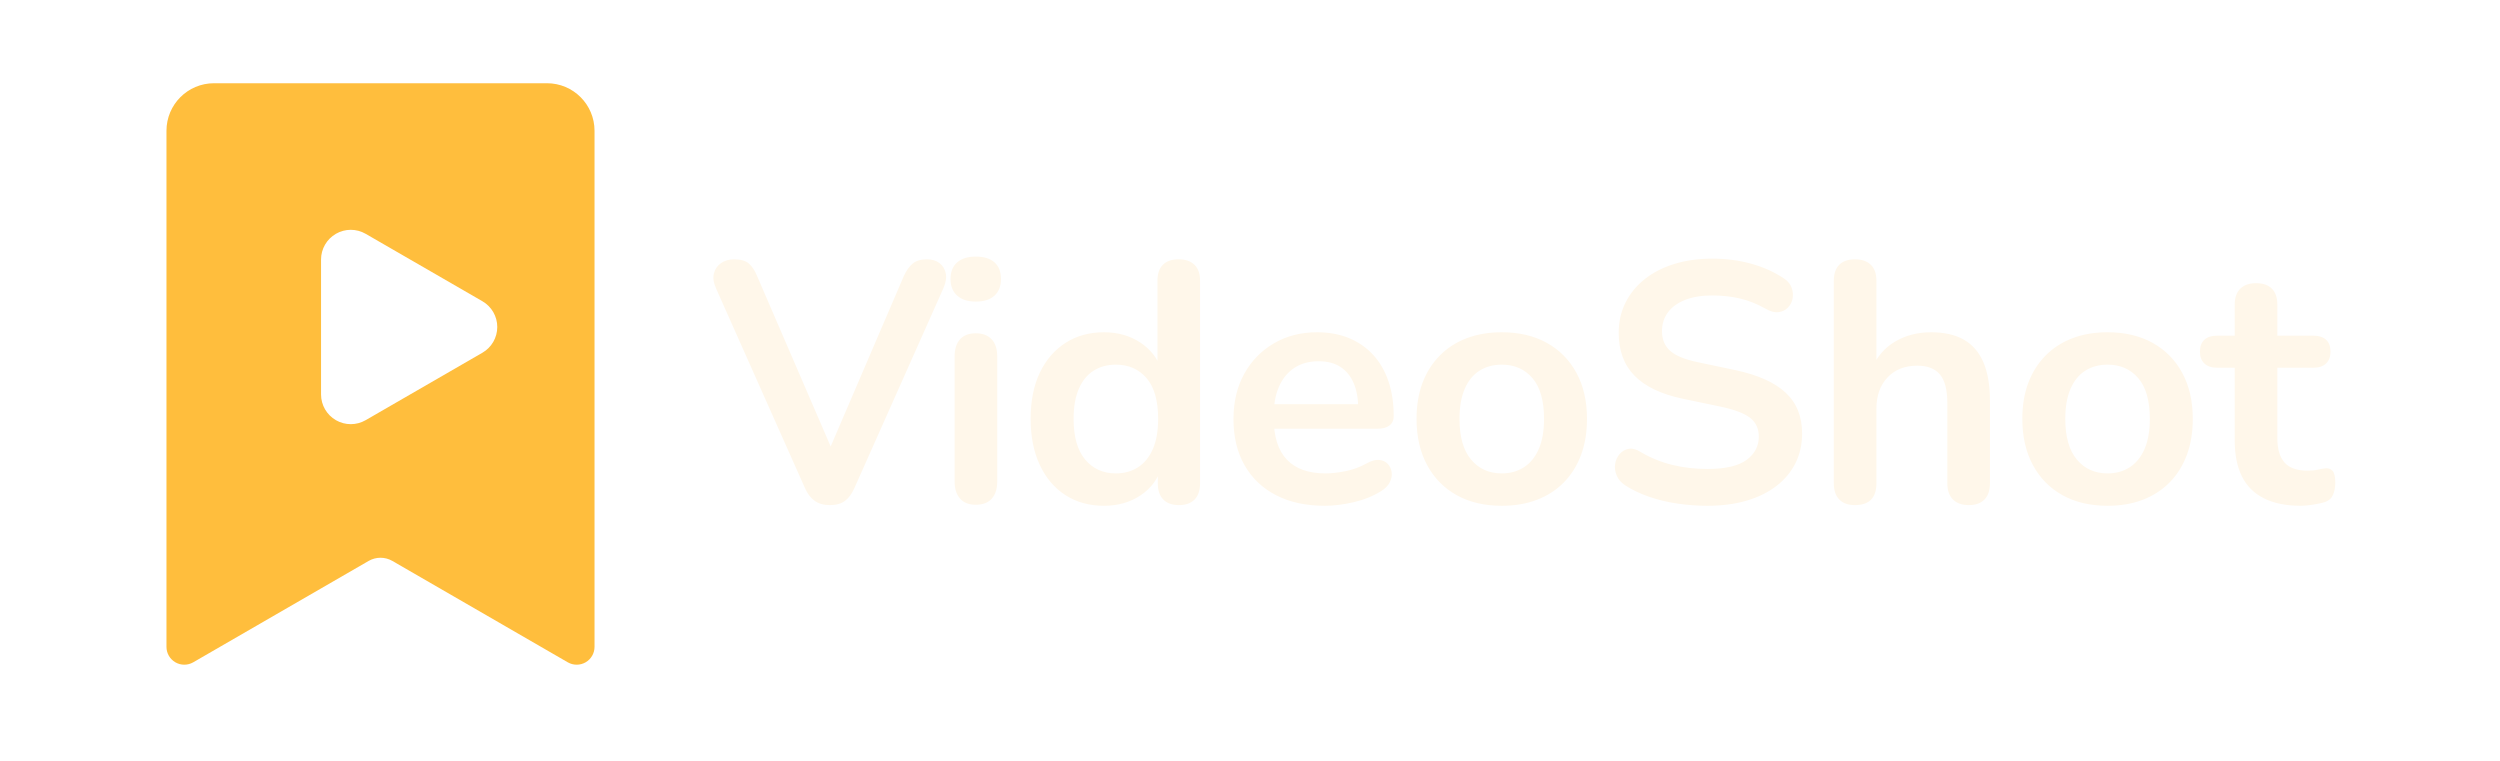
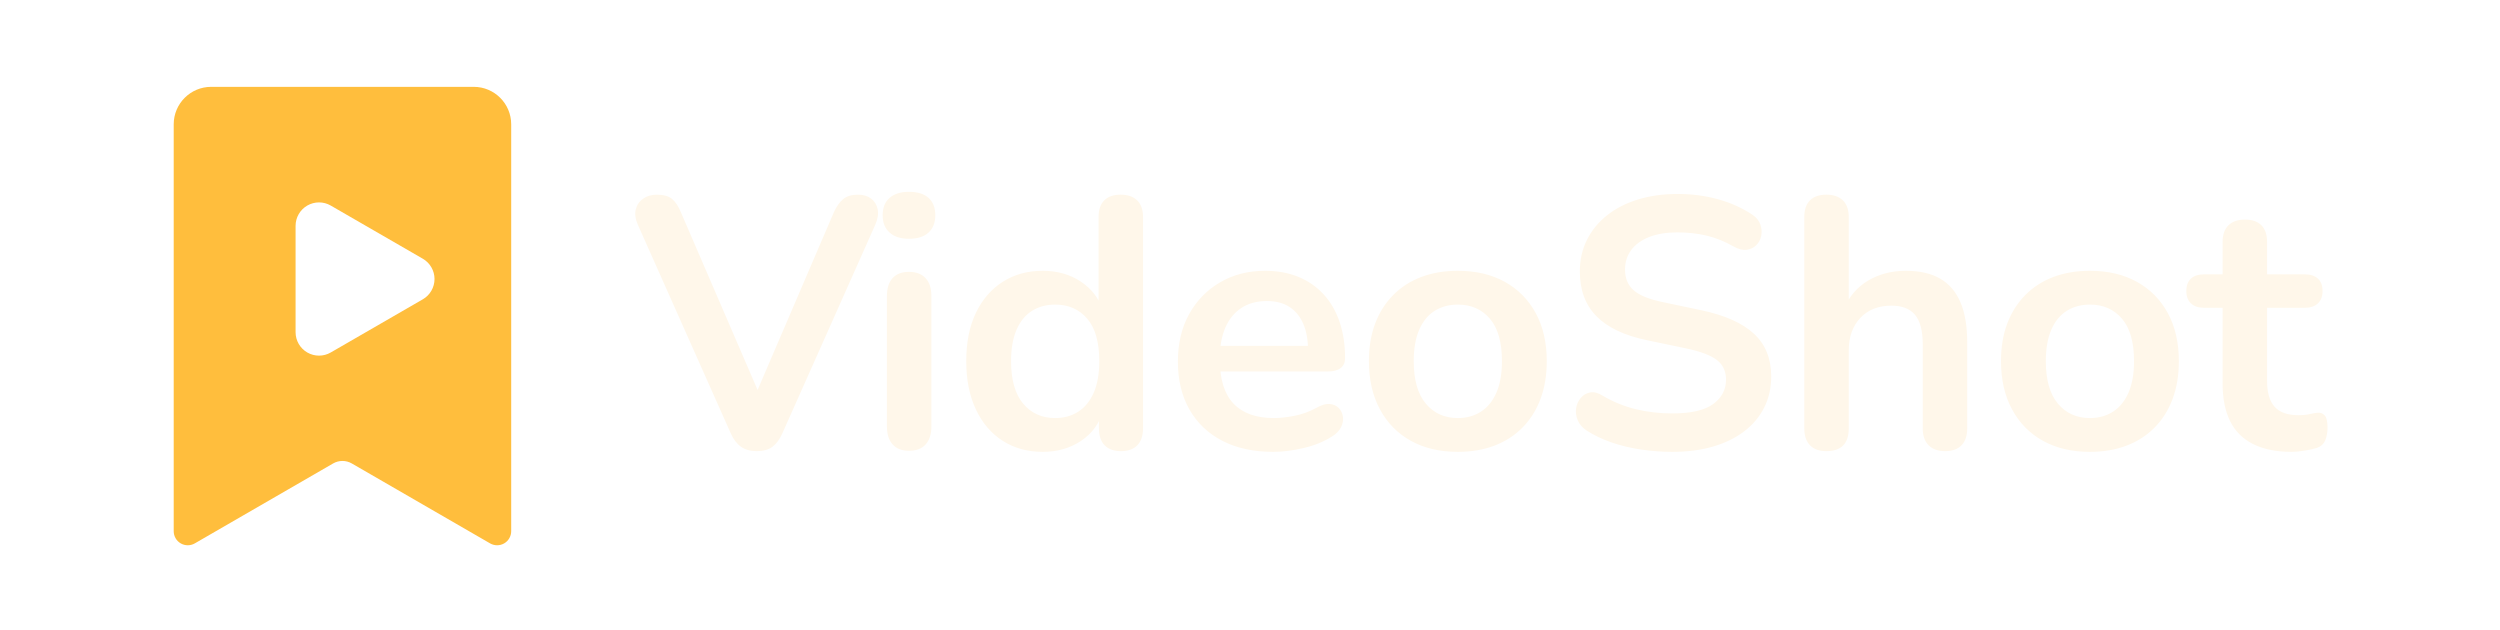
- <svg xmlns="http://www.w3.org/2000/svg" viewBox="0 0 841 256" width="841" height="256">
-   <path fill="#FFBE3D" fill-rule="evenodd" d="M72 28H184a16 16 0 0 1 16 16V217.6A6 6 0 0 1 191 222.8L132 188.7A8 8 0 0 0 124 188.7L65 222.8A6 6 0 0 1 56 217.6V44a16 16 0 0 1 16-16ZM108 87.3V132.7A10 10 0 0 0 123 141.35L162.3 118.65A10 10 0 0 0 162.3 101.35L123 78.65A10 10 0 0 0 108 87.3Z" />
-   <path fill="#FFF7EA" transform="translate(238.22 169) scale(0.11468)" d="M357 8Q330 8 312.5 -4.5Q295 -17 284 -42L23 -628Q12 -653 17 -672Q22 -691 38 -702Q54 -713 76 -713Q105 -713 119.5 -700.5Q134 -688 144 -663L381 -114L338 -114L574 -664Q585 -688 600 -700.5Q615 -713 642 -713Q664 -713 678.5 -702Q693 -691 697 -672Q701 -653 690 -628L429 -42Q418 -17 401.5 -4.5Q385 8 357 8Z M785 7Q755 7 739 -11Q723 -29 723 -61L723 -428Q723 -461 739 -478.5Q755 -496 785 -496Q815 -496 831.5 -478.5Q848 -461 848 -428L848 -61Q848 -29 832 -11Q816 7 785 7ZM785 -589Q750 -589 730.5 -606.5Q711 -624 711 -655Q711 -687 730.5 -704Q750 -721 785 -721Q821 -721 840 -704Q859 -687 859 -655Q859 -624 840 -606.5Q821 -589 785 -589Z M1161 10Q1097 10 1048.5 -21Q1000 -52 973 -109.5Q946 -167 946 -245Q946 -324 973 -380.5Q1000 -437 1048.5 -468Q1097 -499 1161 -499Q1222 -499 1267.5 -469Q1313 -439 1329 -390L1318 -390L1318 -650Q1318 -681 1334 -697Q1350 -713 1380 -713Q1410 -713 1426.5 -697Q1443 -681 1443 -650L1443 -56Q1443 -25 1427 -8.5Q1411 8 1381 8Q1351 8 1335 -8.5Q1319 -25 1319 -56L1319 -134L1330 -104Q1315 -52 1269 -21Q1223 10 1161 10ZM1196 -85Q1233 -85 1261 -103Q1289 -121 1304.5 -156.5Q1320 -192 1320 -245Q1320 -325 1286 -364.5Q1252 -404 1196 -404Q1159 -404 1131 -386.5Q1103 -369 1087.5 -333.5Q1072 -298 1072 -245Q1072 -166 1106 -125.5Q1140 -85 1196 -85Z M1809 10Q1726 10 1666 -21Q1606 -52 1573.5 -109Q1541 -166 1541 -244Q1541 -320 1572.5 -377Q1604 -434 1659.5 -466.5Q1715 -499 1786 -499Q1838 -499 1879.5 -482Q1921 -465 1950.5 -433Q1980 -401 1995.5 -355.5Q2011 -310 2011 -253Q2011 -235 1998.5 -225.5Q1986 -216 1963 -216L1642 -216L1642 -288L1923 -288L1907 -273Q1907 -319 1893.5 -350Q1880 -381 1854.5 -397.5Q1829 -414 1791 -414Q1749 -414 1719.5 -394.5Q1690 -375 1674.5 -339.5Q1659 -304 1659 -255L1659 -248Q1659 -166 1697.5 -125.5Q1736 -85 1811 -85Q1837 -85 1869.5 -91.5Q1902 -98 1931 -114Q1952 -126 1968 -124.5Q1984 -123 1993.5 -113Q2003 -103 2005 -88.5Q2007 -74 1999.5 -59Q1992 -44 1974 -33Q1939 -11 1893.5 -0.5Q1848 10 1809 10Z M2328 10Q2252 10 2196 -21Q2140 -52 2109 -109.5Q2078 -167 2078 -245Q2078 -304 2095.5 -350.5Q2113 -397 2146 -430.5Q2179 -464 2225 -481.5Q2271 -499 2328 -499Q2404 -499 2460 -468Q2516 -437 2547 -380Q2578 -323 2578 -245Q2578 -186 2560.5 -139Q2543 -92 2510 -58.5Q2477 -25 2431 -7.5Q2385 10 2328 10ZM2328 -85Q2365 -85 2393 -103Q2421 -121 2436.5 -156.5Q2452 -192 2452 -245Q2452 -325 2418 -364.5Q2384 -404 2328 -404Q2291 -404 2263 -386.5Q2235 -369 2219.5 -333.5Q2204 -298 2204 -245Q2204 -166 2238 -125.5Q2272 -85 2328 -85Z M2931 10Q2887 10 2843 3.5Q2799 -3 2760 -16.5Q2721 -30 2690 -50Q2672 -62 2665 -79Q2658 -96 2660.5 -112.5Q2663 -129 2673.5 -141.5Q2684 -154 2700 -157Q2716 -160 2735 -148Q2779 -122 2828 -110Q2877 -98 2931 -98Q3010 -98 3046 -124.5Q3082 -151 3082 -193Q3082 -228 3056.5 -248Q3031 -268 2969 -281L2859 -304Q2764 -324 2717.5 -371.5Q2671 -419 2671 -497Q2671 -546 2691 -586Q2711 -626 2747.5 -655Q2784 -684 2834.5 -699.5Q2885 -715 2946 -715Q3006 -715 3060 -700Q3114 -685 3157 -656Q3173 -645 3178.5 -629Q3184 -613 3181 -597.5Q3178 -582 3167 -571Q3156 -560 3139.5 -558Q3123 -556 3102 -568Q3065 -589 3027 -598Q2989 -607 2945 -607Q2899 -607 2866 -594Q2833 -581 2815.5 -557.5Q2798 -534 2798 -502Q2798 -466 2822 -444.5Q2846 -423 2904 -411L3013 -388Q3112 -367 3160.5 -322Q3209 -277 3209 -202Q3209 -154 3189.5 -115Q3170 -76 3133.5 -48Q3097 -20 3046 -5Q2995 10 2931 10Z M3364 8Q3334 8 3318 -8.5Q3302 -25 3302 -56L3302 -650Q3302 -681 3318 -697Q3334 -713 3364 -713Q3394 -713 3410.5 -697Q3427 -681 3427 -650L3427 -391L3413 -391Q3435 -444 3481.5 -471.5Q3528 -499 3587 -499Q3646 -499 3684 -477Q3722 -455 3741 -410.5Q3760 -366 3760 -298L3760 -56Q3760 -25 3744 -8.5Q3728 8 3698 8Q3668 8 3651.5 -8.5Q3635 -25 3635 -56L3635 -292Q3635 -349 3613.5 -375Q3592 -401 3547 -401Q3492 -401 3459.5 -366.5Q3427 -332 3427 -275L3427 -56Q3427 8 3364 8Z M4105 10Q4029 10 3973 -21Q3917 -52 3886 -109.5Q3855 -167 3855 -245Q3855 -304 3872.5 -350.5Q3890 -397 3923 -430.5Q3956 -464 4002 -481.5Q4048 -499 4105 -499Q4181 -499 4237 -468Q4293 -437 4324 -380Q4355 -323 4355 -245Q4355 -186 4337.5 -139Q4320 -92 4287 -58.5Q4254 -25 4208 -7.5Q4162 10 4105 10ZM4105 -85Q4142 -85 4170 -103Q4198 -121 4213.5 -156.5Q4229 -192 4229 -245Q4229 -325 4195 -364.5Q4161 -404 4105 -404Q4068 -404 4040 -386.5Q4012 -369 3996.5 -333.5Q3981 -298 3981 -245Q3981 -166 4015 -125.5Q4049 -85 4105 -85Z M4672 10Q4607 10 4563.5 -12Q4520 -34 4499 -76.5Q4478 -119 4478 -182L4478 -395L4426 -395Q4402 -395 4389 -407.5Q4376 -420 4376 -442Q4376 -465 4389 -477Q4402 -489 4426 -489L4478 -489L4478 -580Q4478 -611 4494.5 -627Q4511 -643 4541 -643Q4571 -643 4587 -627Q4603 -611 4603 -580L4603 -489L4709 -489Q4733 -489 4746 -477Q4759 -465 4759 -442Q4759 -420 4746 -407.5Q4733 -395 4709 -395L4603 -395L4603 -189Q4603 -141 4624 -117Q4645 -93 4692 -93Q4709 -93 4722 -96Q4735 -99 4745 -100Q4757 -101 4765 -92.5Q4773 -84 4773 -58Q4773 -38 4766.5 -22.5Q4760 -7 4743 -1Q4730 3 4709 6.5Q4688 10 4672 10Z" />
+ <svg xmlns="http://www.w3.org/2000/svg" viewBox="0 0 806 203" width="806" height="203">
+   <path fill="#FFBE3D" fill-rule="evenodd" transform="translate(13.69 6.84) scale(0.7556)" d="M72 28H184a16 16 0 0 1 16 16V217.6A6 6 0 0 1 191 222.8L132 188.7A8 8 0 0 0 124 188.7L65 222.8A6 6 0 0 1 56 217.6V44a16 16 0 0 1 16-16ZM108 87.3V132.7A10 10 0 0 0 123 141.35L162.3 118.65A10 10 0 0 0 162.3 101.35L123 78.65A10 10 0 0 0 108 87.3Z" />
+   <path fill="#FFF7EA" transform="translate(203.03 144.53) scale(0.11468)" d="M357 8Q330 8 312.5 -4.5Q295 -17 284 -42L23 -628Q12 -653 17 -672Q22 -691 38 -702Q54 -713 76 -713Q105 -713 119.5 -700.5Q134 -688 144 -663L381 -114L338 -114L574 -664Q585 -688 600 -700.5Q615 -713 642 -713Q664 -713 678.5 -702Q693 -691 697 -672Q701 -653 690 -628L429 -42Q418 -17 401.5 -4.5Q385 8 357 8Z M785 7Q755 7 739 -11Q723 -29 723 -61L723 -428Q723 -461 739 -478.5Q755 -496 785 -496Q815 -496 831.5 -478.5Q848 -461 848 -428L848 -61Q848 -29 832 -11Q816 7 785 7ZM785 -589Q750 -589 730.5 -606.5Q711 -624 711 -655Q711 -687 730.5 -704Q750 -721 785 -721Q821 -721 840 -704Q859 -687 859 -655Q859 -624 840 -606.5Q821 -589 785 -589Z M1161 10Q1097 10 1048.5 -21Q1000 -52 973 -109.5Q946 -167 946 -245Q946 -324 973 -380.5Q1000 -437 1048.5 -468Q1097 -499 1161 -499Q1222 -499 1267.5 -469Q1313 -439 1329 -390L1318 -390L1318 -650Q1318 -681 1334 -697Q1350 -713 1380 -713Q1410 -713 1426.5 -697Q1443 -681 1443 -650L1443 -56Q1443 -25 1427 -8.5Q1411 8 1381 8Q1351 8 1335 -8.5Q1319 -25 1319 -56L1319 -134L1330 -104Q1315 -52 1269 -21Q1223 10 1161 10ZM1196 -85Q1233 -85 1261 -103Q1289 -121 1304.5 -156.5Q1320 -192 1320 -245Q1320 -325 1286 -364.5Q1252 -404 1196 -404Q1159 -404 1131 -386.5Q1103 -369 1087.5 -333.5Q1072 -298 1072 -245Q1072 -166 1106 -125.5Q1140 -85 1196 -85Z M1809 10Q1726 10 1666 -21Q1606 -52 1573.5 -109Q1541 -166 1541 -244Q1541 -320 1572.5 -377Q1604 -434 1659.5 -466.5Q1715 -499 1786 -499Q1838 -499 1879.5 -482Q1921 -465 1950.5 -433Q1980 -401 1995.5 -355.5Q2011 -310 2011 -253Q2011 -235 1998.5 -225.5Q1986 -216 1963 -216L1642 -216L1642 -288L1923 -288L1907 -273Q1907 -319 1893.5 -350Q1880 -381 1854.5 -397.5Q1829 -414 1791 -414Q1749 -414 1719.5 -394.5Q1690 -375 1674.5 -339.5Q1659 -304 1659 -255L1659 -248Q1659 -166 1697.5 -125.5Q1736 -85 1811 -85Q1837 -85 1869.5 -91.5Q1902 -98 1931 -114Q1952 -126 1968 -124.5Q1984 -123 1993.5 -113Q2003 -103 2005 -88.5Q2007 -74 1999.5 -59Q1992 -44 1974 -33Q1939 -11 1893.5 -0.5Q1848 10 1809 10Z M2328 10Q2252 10 2196 -21Q2140 -52 2109 -109.5Q2078 -167 2078 -245Q2078 -304 2095.5 -350.5Q2113 -397 2146 -430.5Q2179 -464 2225 -481.5Q2271 -499 2328 -499Q2404 -499 2460 -468Q2516 -437 2547 -380Q2578 -323 2578 -245Q2578 -186 2560.5 -139Q2543 -92 2510 -58.5Q2477 -25 2431 -7.5Q2385 10 2328 10ZM2328 -85Q2365 -85 2393 -103Q2421 -121 2436.5 -156.5Q2452 -192 2452 -245Q2452 -325 2418 -364.5Q2384 -404 2328 -404Q2291 -404 2263 -386.5Q2235 -369 2219.5 -333.5Q2204 -298 2204 -245Q2204 -166 2238 -125.5Q2272 -85 2328 -85Z M2931 10Q2887 10 2843 3.5Q2799 -3 2760 -16.5Q2721 -30 2690 -50Q2672 -62 2665 -79Q2658 -96 2660.5 -112.5Q2663 -129 2673.5 -141.5Q2684 -154 2700 -157Q2716 -160 2735 -148Q2779 -122 2828 -110Q2877 -98 2931 -98Q3010 -98 3046 -124.5Q3082 -151 3082 -193Q3082 -228 3056.5 -248Q3031 -268 2969 -281L2859 -304Q2764 -324 2717.5 -371.5Q2671 -419 2671 -497Q2671 -546 2691 -586Q2711 -626 2747.5 -655Q2784 -684 2834.5 -699.5Q2885 -715 2946 -715Q3006 -715 3060 -700Q3114 -685 3157 -656Q3173 -645 3178.5 -629Q3184 -613 3181 -597.5Q3178 -582 3167 -571Q3156 -560 3139.5 -558Q3123 -556 3102 -568Q3065 -589 3027 -598Q2989 -607 2945 -607Q2899 -607 2866 -594Q2833 -581 2815.5 -557.5Q2798 -534 2798 -502Q2798 -466 2822 -444.5Q2846 -423 2904 -411L3013 -388Q3112 -367 3160.5 -322Q3209 -277 3209 -202Q3209 -154 3189.5 -115Q3170 -76 3133.5 -48Q3097 -20 3046 -5Q2995 10 2931 10Z M3364 8Q3334 8 3318 -8.5Q3302 -25 3302 -56L3302 -650Q3302 -681 3318 -697Q3334 -713 3364 -713Q3394 -713 3410.5 -697Q3427 -681 3427 -650L3427 -391L3413 -391Q3435 -444 3481.5 -471.5Q3528 -499 3587 -499Q3646 -499 3684 -477Q3722 -455 3741 -410.5Q3760 -366 3760 -298L3760 -56Q3760 -25 3744 -8.5Q3728 8 3698 8Q3668 8 3651.5 -8.5Q3635 -25 3635 -56L3635 -292Q3635 -349 3613.5 -375Q3592 -401 3547 -401Q3492 -401 3459.5 -366.5Q3427 -332 3427 -275L3427 -56Q3427 8 3364 8Z M4105 10Q4029 10 3973 -21Q3917 -52 3886 -109.5Q3855 -167 3855 -245Q3855 -304 3872.5 -350.5Q3890 -397 3923 -430.5Q3956 -464 4002 -481.5Q4048 -499 4105 -499Q4181 -499 4237 -468Q4293 -437 4324 -380Q4355 -323 4355 -245Q4355 -186 4337.5 -139Q4320 -92 4287 -58.5Q4254 -25 4208 -7.5Q4162 10 4105 10ZM4105 -85Q4142 -85 4170 -103Q4198 -121 4213.5 -156.5Q4229 -192 4229 -245Q4229 -325 4195 -364.5Q4161 -404 4105 -404Q4068 -404 4040 -386.5Q4012 -369 3996.5 -333.5Q3981 -298 3981 -245Q3981 -166 4015 -125.5Q4049 -85 4105 -85Z M4672 10Q4607 10 4563.5 -12Q4520 -34 4499 -76.5Q4478 -119 4478 -182L4478 -395L4426 -395Q4402 -395 4389 -407.5Q4376 -420 4376 -442Q4376 -465 4389 -477Q4402 -489 4426 -489L4478 -489L4478 -580Q4478 -611 4494.5 -627Q4511 -643 4541 -643Q4571 -643 4587 -627Q4603 -611 4603 -580L4603 -489L4709 -489Q4733 -489 4746 -477Q4759 -465 4759 -442Q4759 -420 4746 -407.5Q4733 -395 4709 -395L4603 -395L4603 -189Q4603 -141 4624 -117Q4645 -93 4692 -93Q4709 -93 4722 -96Q4735 -99 4745 -100Q4757 -101 4765 -92.5Q4773 -84 4773 -58Q4773 -38 4766.5 -22.5Q4760 -7 4743 -1Q4730 3 4709 6.5Q4688 10 4672 10Z" />
</svg>
